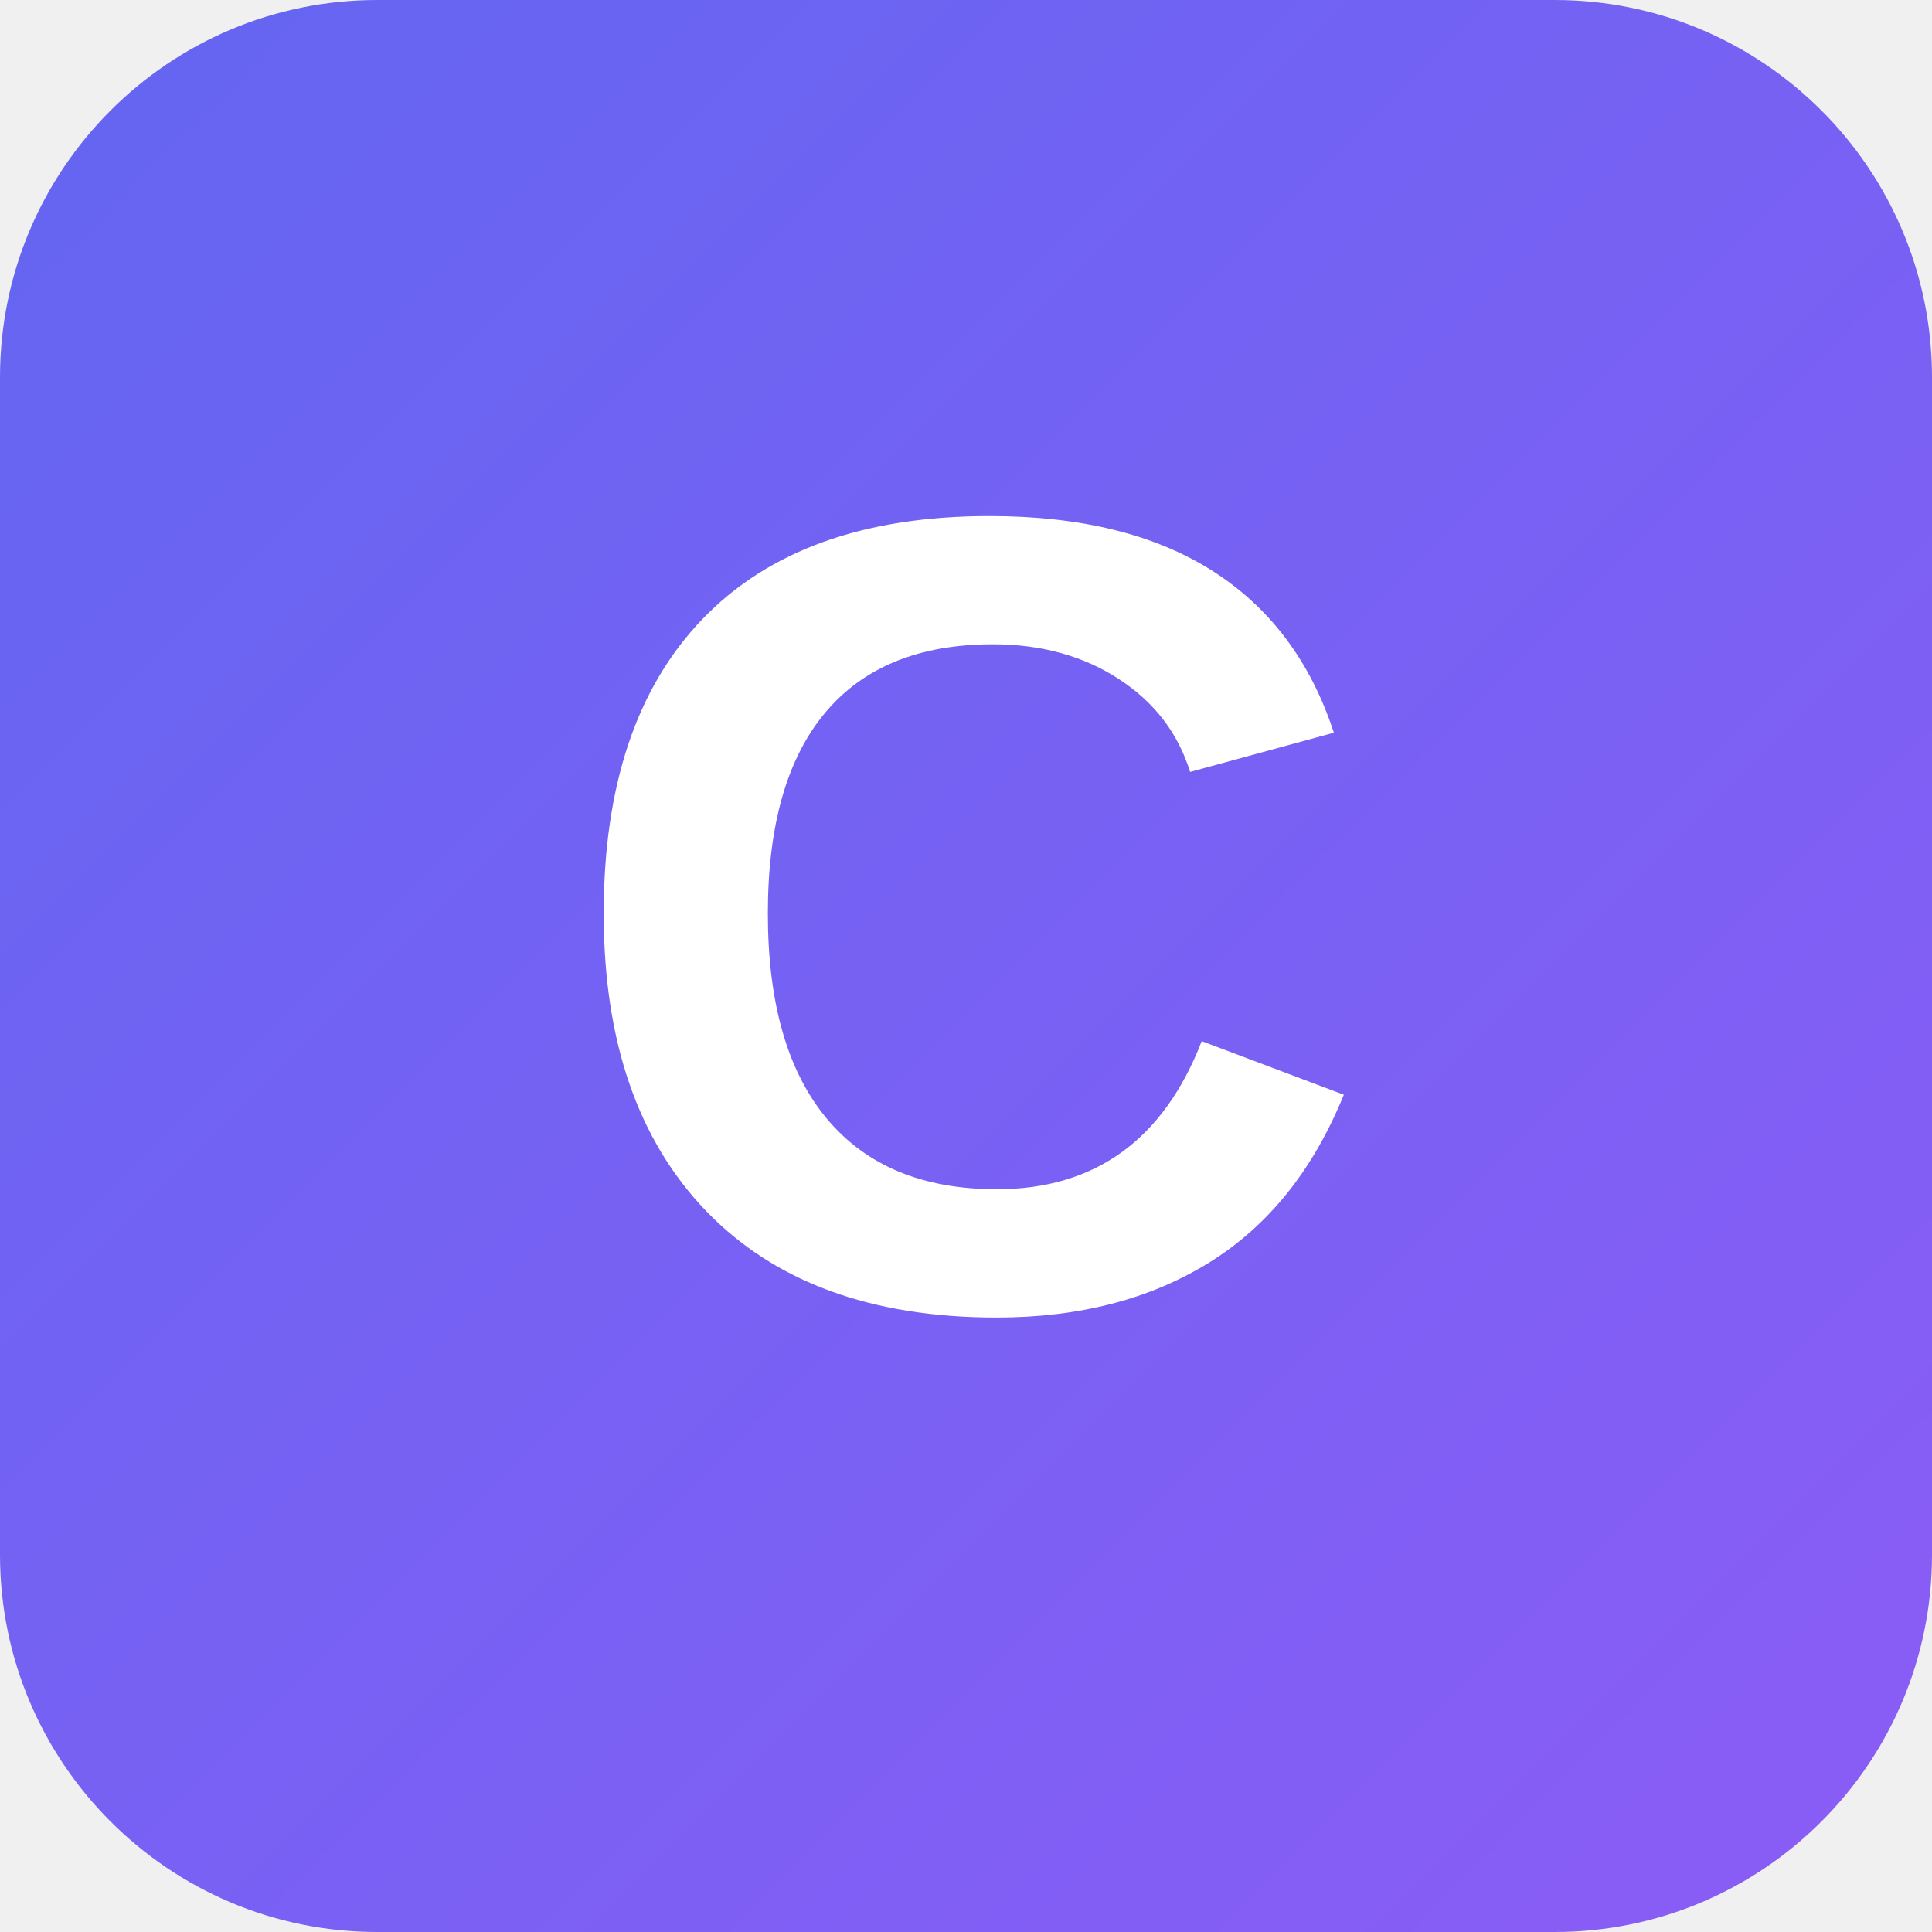
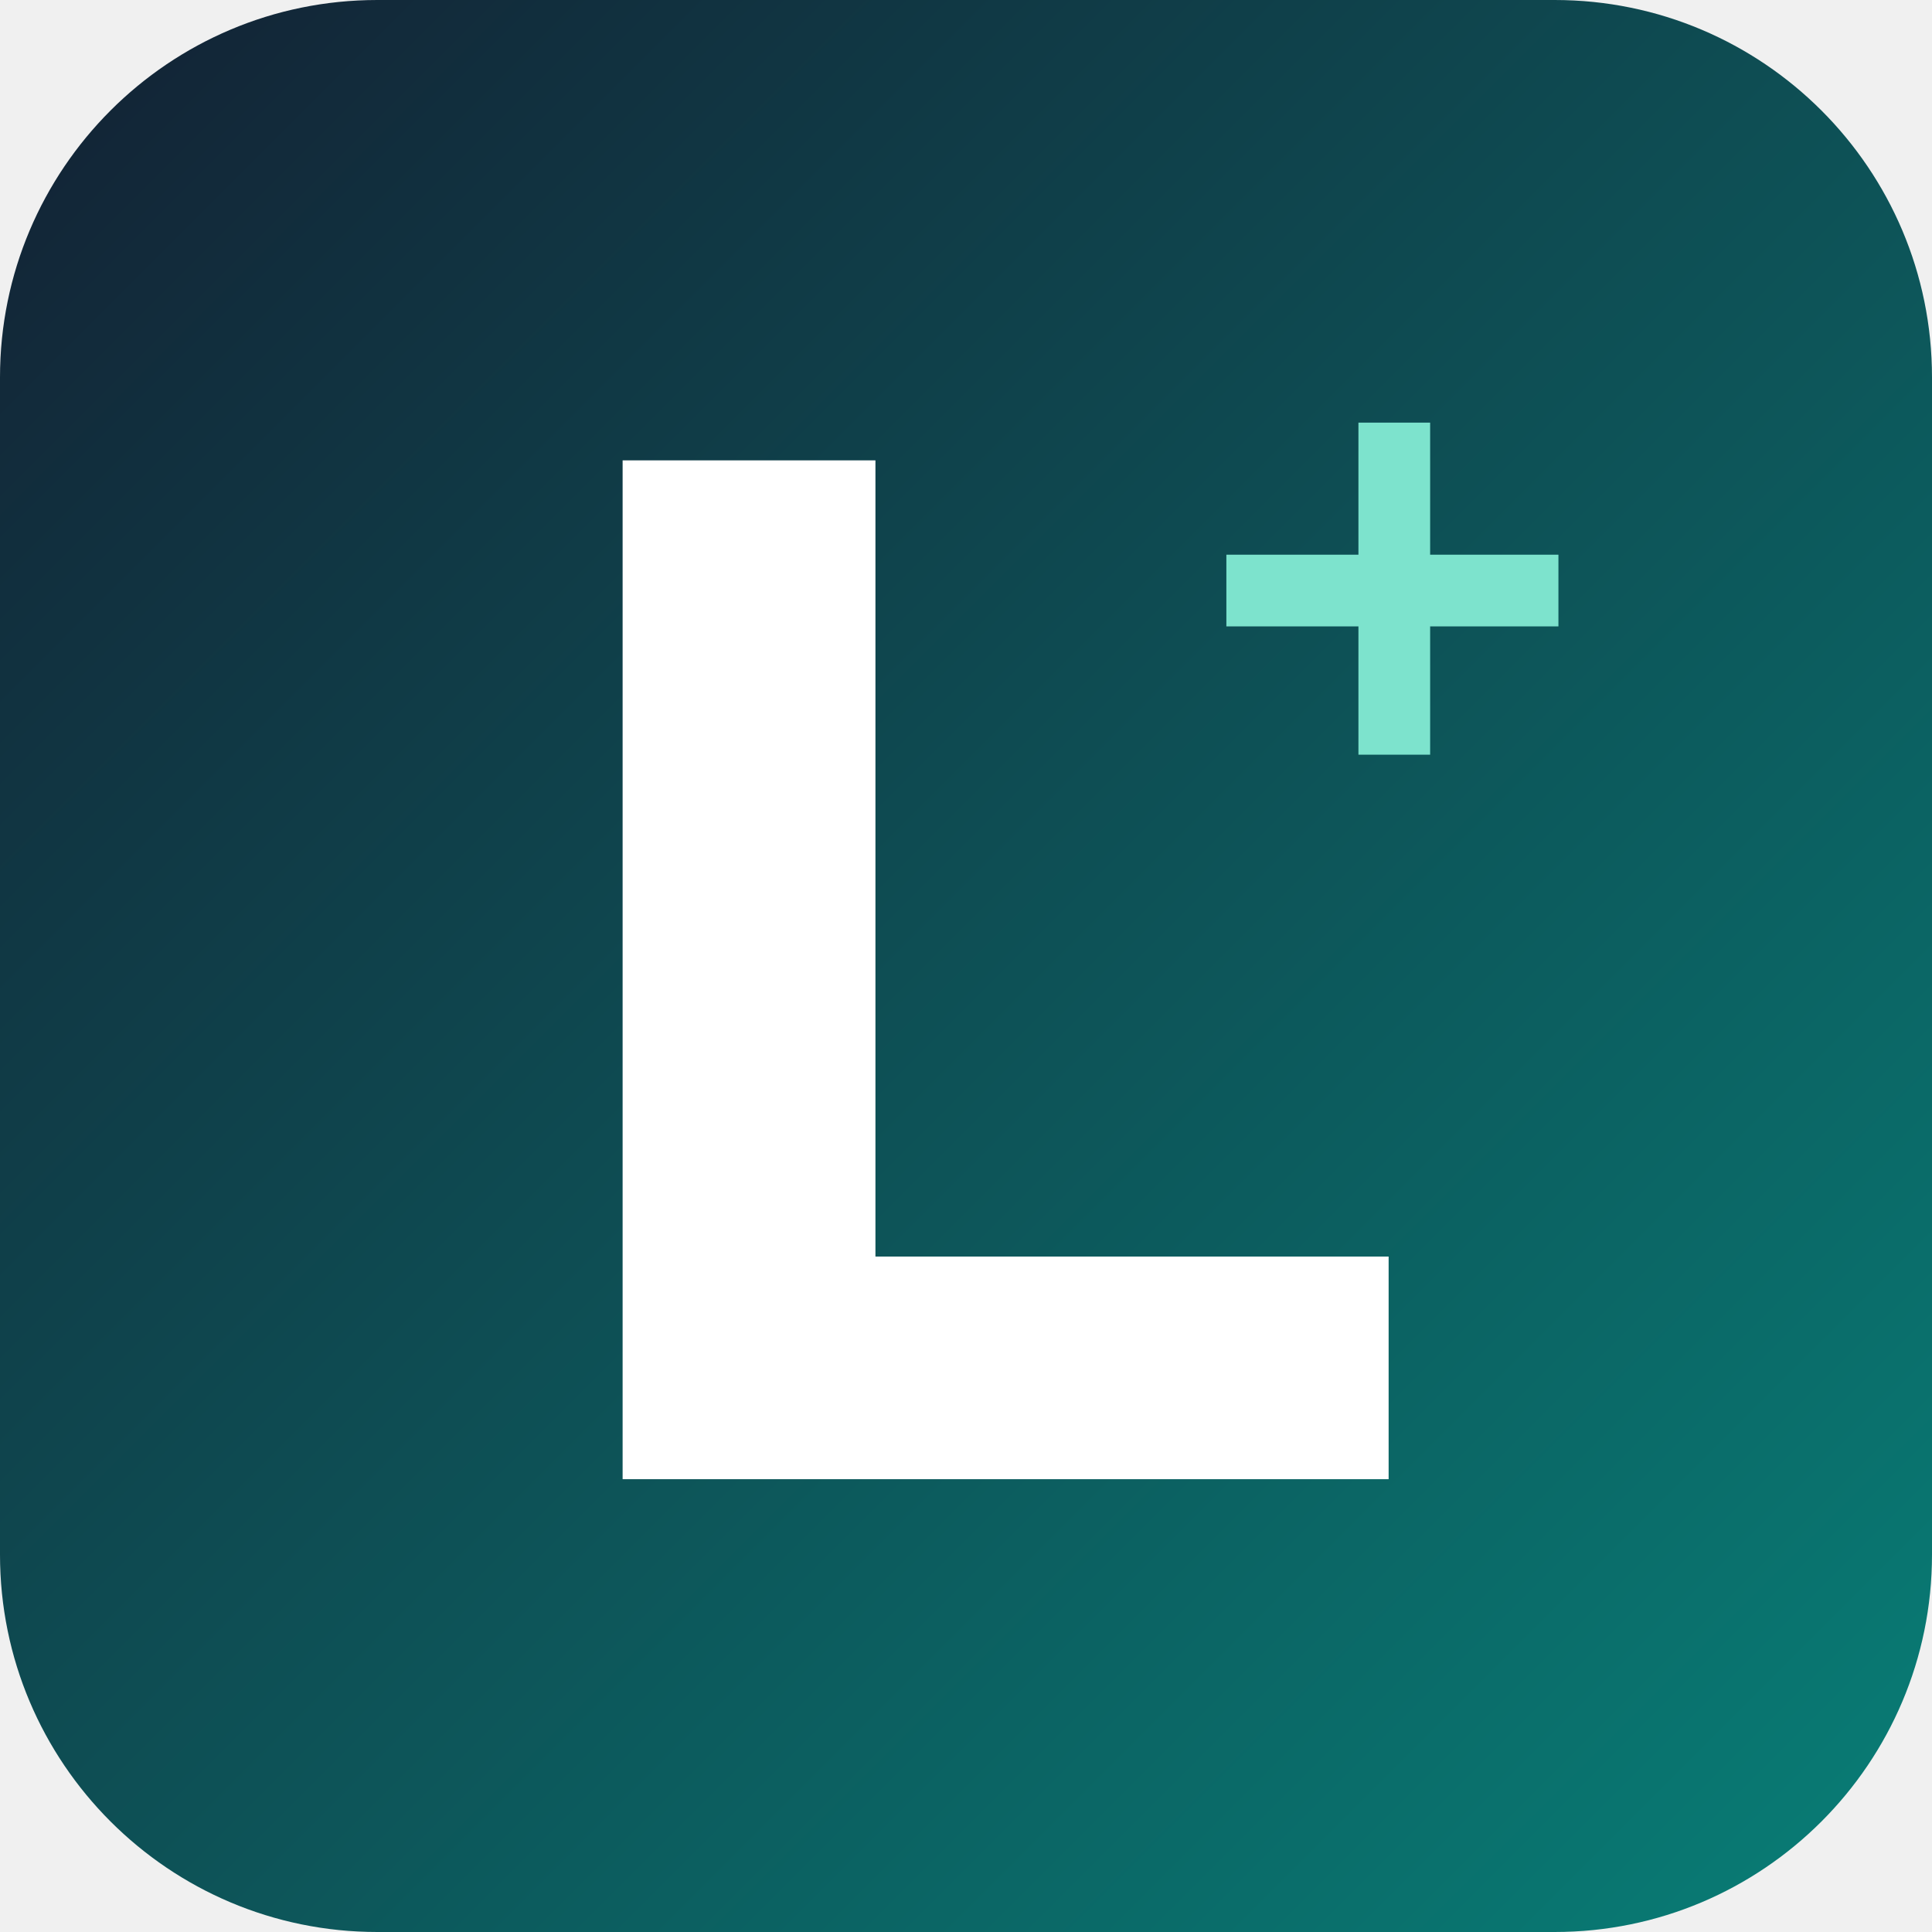
<svg xmlns="http://www.w3.org/2000/svg" viewBox="0 0 512 512" width="512" height="512">
  <defs>
    <linearGradient id="bg" x1="0%" y1="0%" x2="100%" y2="100%">
-       <stop offset="0%" style="stop-color:#6366f1" />
-       <stop offset="100%" style="stop-color:#8b5cf6" />
+       <stop offset="0%" style="stop-color:#132033" />
+       <stop offset="100%" style="stop-color:#087f77" />
    </linearGradient>
  </defs>
  <rect width="512" height="512" rx="100" fill="url(#bg)" />
-   <text x="50%" y="51%" font-family="Arial, sans-serif" font-size="300" font-weight="bold" text-anchor="middle" dominant-baseline="middle" fill="white">C</text>
+   <path d="M165 122h67v211h136v59H165z" fill="#fff" />
+   <path d="M360 112h19v88h-19zM325 147h88v19h-88z" fill="#7de3cd" />
</svg>
